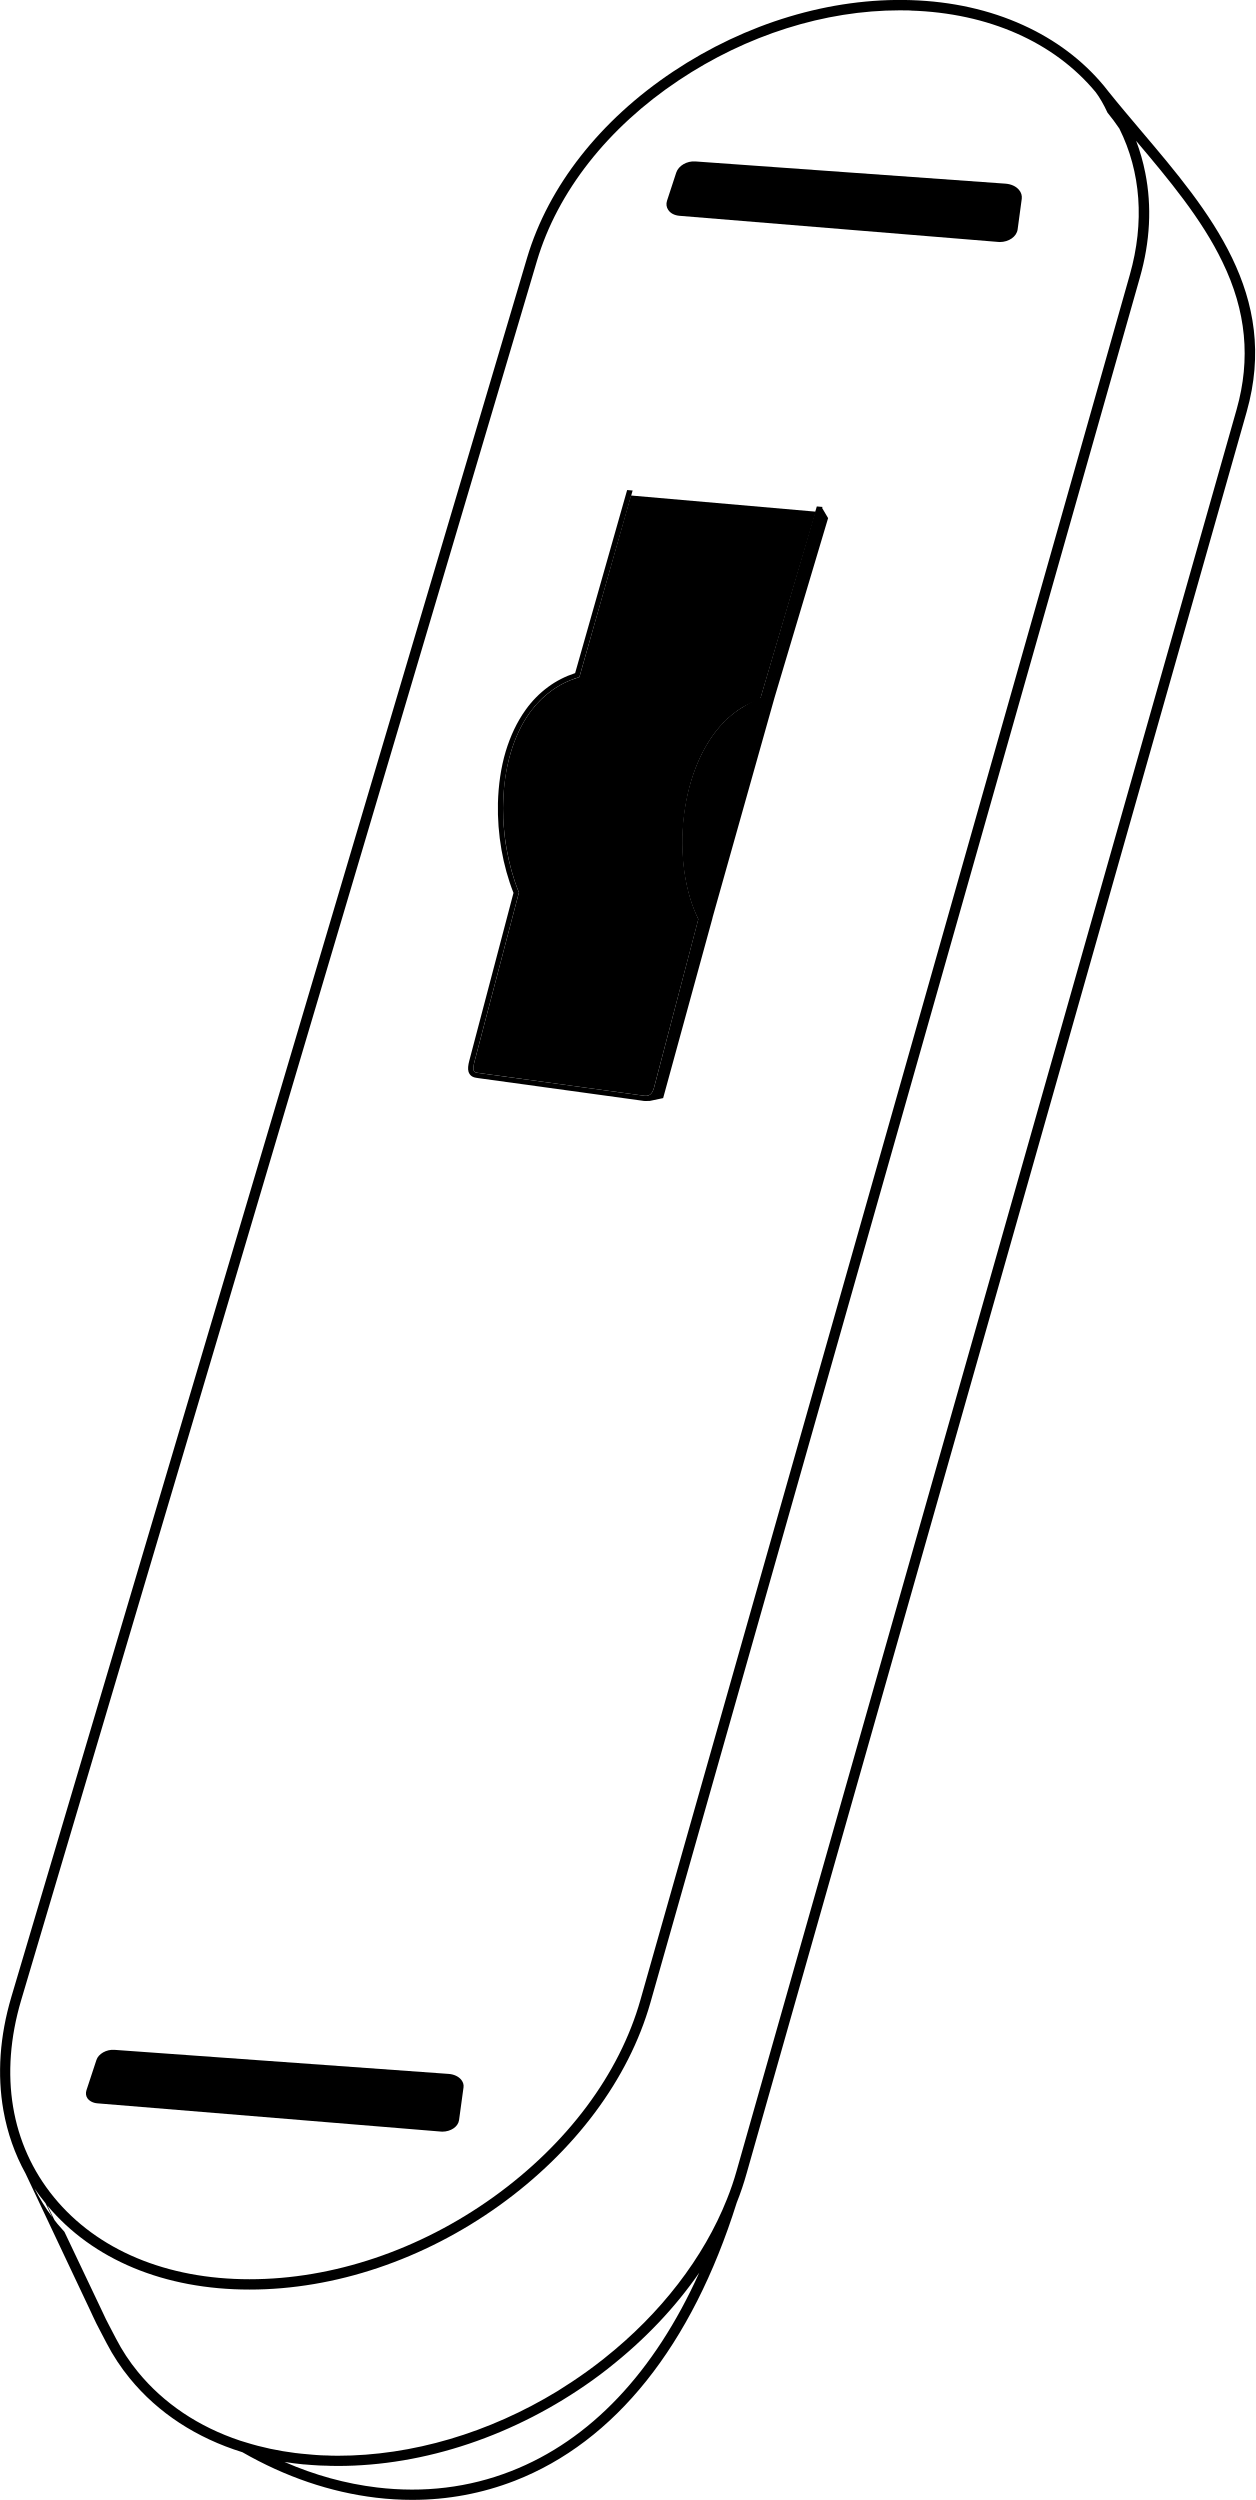
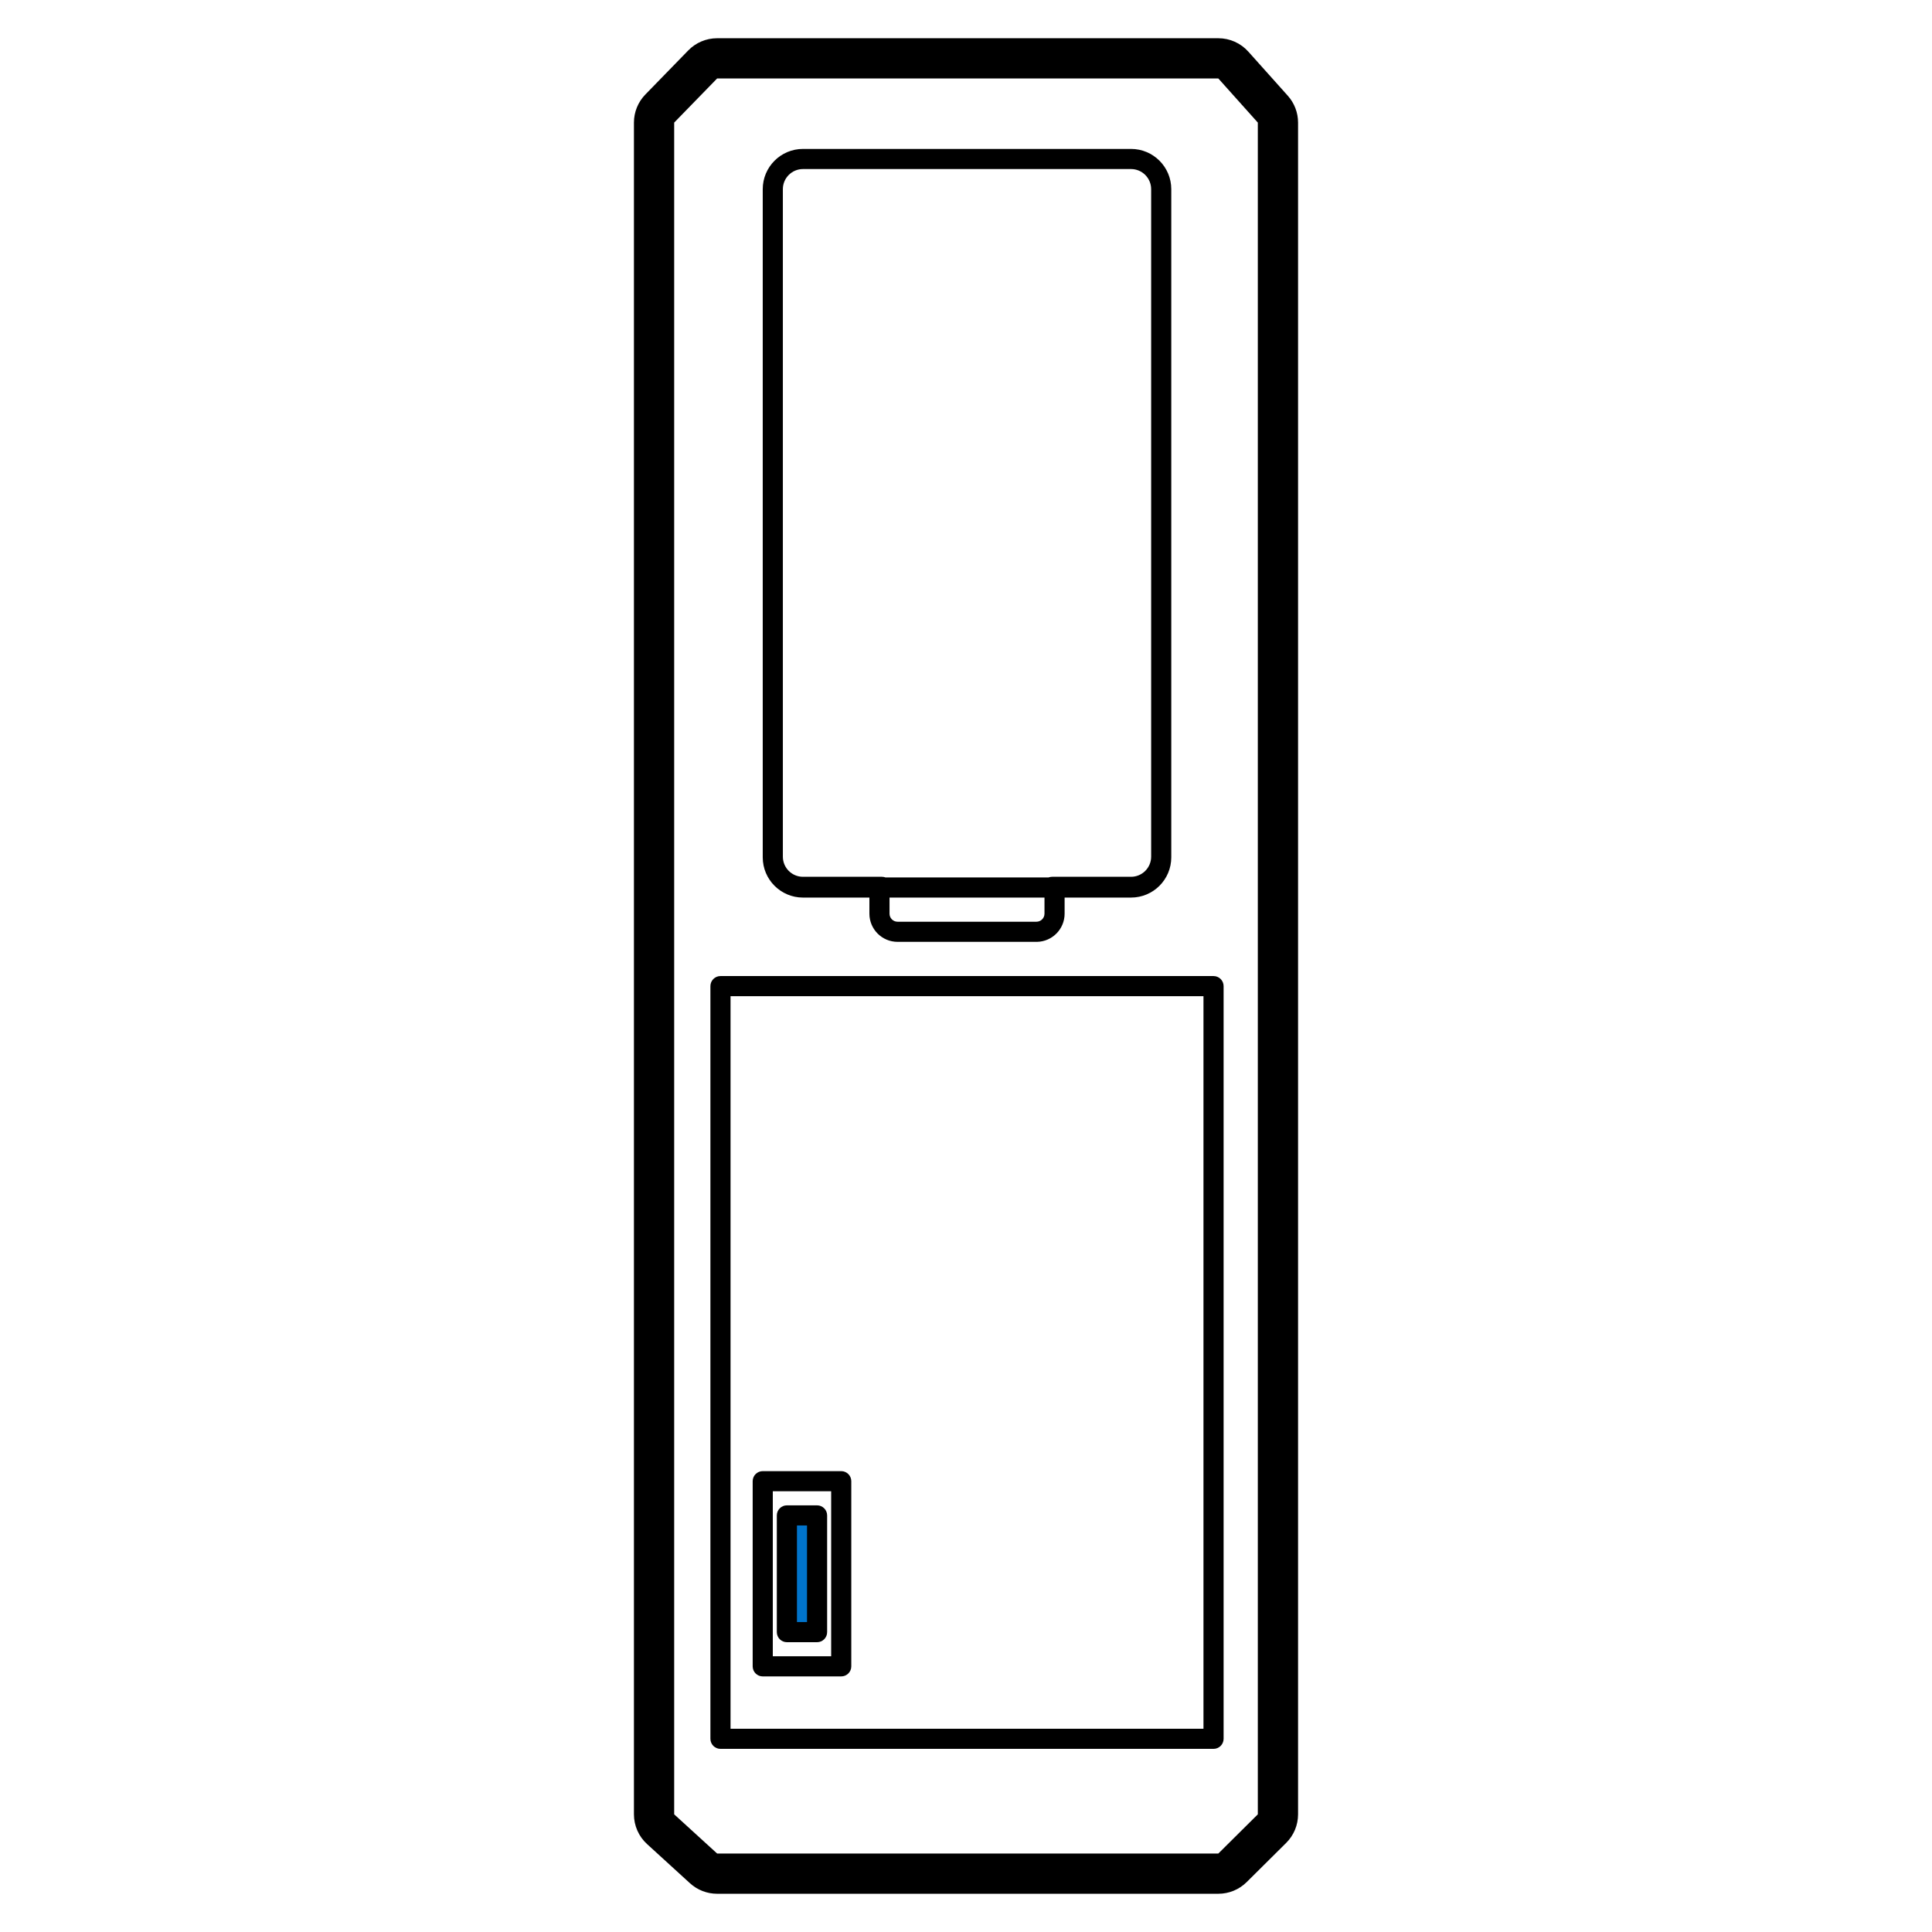
- <svg xmlns="http://www.w3.org/2000/svg" version="1.1" id="Layer_1" x="0px" y="0px" viewBox="0 0 1032.4 2056.5" style="enable-background:new 0 0 1032.4 2056.5;" xml:space="preserve">
+ <svg xmlns="http://www.w3.org/2000/svg" width="960px" height="960px" viewBox="0 0 960 960" version="1.1">
  <style type="text/css">
- .fillpulse {
- 	animation: fillpulse 3s infinite;
- }
+             #pair {
+                 animation: press 3s infinite;
+             }

- @keyframes fillpulse {
- 	0%, 20%, 40%, 60%, 100% {
- 		fill: rgba(255,255,255,0);
- 	}
- 	10%, 30%, 50% {
- 		fill: #0078CC;
- 	}
- }
- </style>
-   <g>
-     <path d="M939,108c-9-10.7-18.4-21.7-27.2-32.7c-1.2-1.6-2.5-3.2-3.8-4.8c0,0,0,0,0,0h0c0,0,0-0.1-0.1-0.1   c-17.4-20.9-39.7-37.7-66.4-49.8C814,8.1,783,1.2,749.4,0.1l0,0C683.2-2,613.7,18.9,553.7,58.9c-60,40-102.6,94.3-120.1,153.1   c-39.5,133.1-79.2,267.2-119.2,402.1c-29.6,99.8-59.3,200.1-89.2,300.8c-32.9,110.9-66,222.4-99.2,334.5   c-38.7,130.3-77.6,261.4-116.7,393.4c-9.5,32.2-11.7,63.5-6.5,93.2c3.3,18.6,9.4,36,18.2,51.9l53.7,113.7l1.8,3.9   c2.8,5.9,2.8,6,5.3,10.7c1.2,2.3,2.9,5.6,5.9,11.3c5.3,10.2,11.7,20,19.1,29c23.2,28.4,54.9,49,92.6,60.7   c35.4,20.3,72.4,32.9,109.9,37.4c10,1.2,20,1.8,29.8,1.8c29.2,0,57.5-5.3,84.3-15.7c82.5-32.1,145.7-111.2,182.6-228.7   c3.2-8,5.9-16.1,8.2-24.3c41-144.6,81.8-288.2,122.3-430.7c29.1-102.6,58.1-204.7,87-306.3c28.4-100,56.6-199.5,84.7-298.5   c39.3-138.7,78.4-276.5,117.3-413.4C1052.8,242.6,995,174.1,939,108z M17.4,1645.4c39.1-132,78.1-263.2,116.7-393.4   c33.3-112.1,66.4-223.6,99.2-334.5c29.9-100.8,59.6-201,89.2-300.8c40-134.9,79.7-269,119.2-402.1   c16.9-56.9,58.3-109.6,116.6-148.5C614.3,28.7,678.5,8.5,740.2,8.5c3,0,5.9,0,8.9,0.1l0.1-4.2l-0.1,4.3c64,2,118,25.9,152.2,67.1   c3.3,4.4,6.6,10.1,9.6,16.6c0,0,0,0,0,0.1c3.5,4.3,6.8,8.7,9.9,13.3c17.7,35.6,20.8,77.1,8.6,120.2   C891.5,360,853.2,495,814.6,630.9c-27.5,97-55.1,194.4-82.9,292.3c-28,98.7-56.1,197.8-84.4,297.4   c-39.9,140.5-80.1,282-120.5,424.6c-17.3,61-60.2,118.5-120.9,162.1c-60.8,43.6-132,67.6-200.6,67.6c-68.2,0-125.4-24-160.9-67.4   C8.8,1764-0.7,1706.5,17.4,1645.4z M28.4,1800.2c2.8,4.2,5.8,8.2,9,12.1l5.7,11.6C37.5,1816.5,32.6,1808.5,28.4,1800.2z    M420.3,2032.8c-34.6,13.5-71.6,18-110.1,13.4c-25.8-3.1-51.3-10.1-76.2-21c5.1,0.8,10.4,1.5,15.6,2c0.1,0,0.3,0,0.4,0   c1.2,0.1,2.5,0.2,3.8,0.3c0.8,0.1,1.6,0.1,2.4,0.2c1.1,0.1,2.1,0.1,3.2,0.2c1.1,0.1,2.1,0.1,3.2,0.2c0.9,0,1.8,0.1,2.8,0.1   c1.3,0.1,2.6,0.1,3.9,0.1c0.7,0,1.5,0,2.2,0.1c2.1,0,4.1,0.1,6.2,0.1c71.8,0,146.3-25.1,209.8-70.6c2.1-1.5,4.3-3.1,6.4-4.7   c0.3-0.2,0.6-0.5,0.9-0.7c1.9-1.4,3.7-2.8,5.6-4.3c0.1-0.1,0.2-0.1,0.2-0.2c29.7-23.3,54.9-49.9,74.6-78.5   C538.3,1951.5,485.5,2007.4,420.3,2032.8z M1017.3,336.6C978.4,473.5,939.3,611.3,900,750c-28.1,99-56.3,198.5-84.7,298.5   c-28.8,101.6-57.8,203.7-87,306.3c-40.5,142.6-81.2,286.1-122.3,430.7c-2.2,7.9-4.9,15.8-8,23.5l0,0   c-19.1,48.2-54.5,94.1-100.6,130.7c-0.2,0.2-0.4,0.3-0.6,0.5c-1.3,1-2.6,2.1-4,3.1c-0.7,0.6-1.5,1.1-2.2,1.7   c-0.9,0.7-1.8,1.4-2.8,2.1c-1.8,1.3-3.5,2.6-5.3,3.9c-7.8,5.6-15.7,10.8-23.7,15.8c-56.5,34.5-119.8,53.3-181.1,53.3   c-2,0-3.9,0-5.8-0.1c-0.7,0-1.3,0-2-0.1c-1.3,0-2.6-0.1-3.8-0.1c-0.8,0-1.6-0.1-2.4-0.1c-1.1-0.1-2.2-0.1-3.3-0.2   c-0.8-0.1-1.7-0.1-2.5-0.2c0,0-0.1,0-0.1,0c-3-0.2-5.9-0.5-8.8-0.8c-0.4,0-0.7-0.1-1.1-0.1c-1.5-0.2-3-0.3-4.4-0.5   c-0.1,0-0.1,0-0.2,0c-14.3-1.8-28-4.7-41.1-8.8l-4.6-1.4c-34.2-11.4-62.9-30.6-84.1-56.5c-7-8.5-13.1-17.8-18.1-27.5   c-2.9-5.7-4.7-9.1-5.9-11.3c-2.4-4.6-2.4-4.6-5.1-10.4L53,1835.9c-1.9-2.1-3.8-4.3-5.7-6.5c-0.9-1.1-1.7-2.1-2.5-3.2l-5.9-12   c37.3,44.6,96.2,69.2,166.4,69.2c70.3,0,143.3-24.6,205.5-69.2c62.2-44.7,106.3-103.9,124.2-166.7   c40.4-142.6,80.6-284.1,120.5-424.6c28.3-99.6,56.4-198.7,84.4-297.4c27.8-97.9,55.4-195.3,82.9-292.3   c38.5-135.9,76.8-270.9,114.9-405c8.4-29.5,9.9-58.4,4.4-86c-1.8-9.1-4.3-17.9-7.5-26.3c26.7,31.6,54,64.2,71,99.6   C1025.2,255.8,1028.9,295.4,1017.3,336.6z" />
-     <path d="M558.7,177.5L820.9,199c0.5,0,1,0.1,1.5,0.1c7.4,0,13.9-4.4,14.7-10.4l3.4-25.2c0.3-2.5-0.4-5.1-2.2-7.2   c-2.4-3-6.4-4.8-10.9-5.2L572,132.8c-7-0.5-13.8,3.5-15.7,9.1l-7.6,23.2c-0.9,2.7-0.5,5.4,1,7.6   C551.5,175.4,554.7,177.1,558.7,177.5z" />
-     <path d="M80.1,1730.2l282.2,23.2c0.5,0,1,0.1,1.5,0.1c7,0,13-4,13.8-9.4l3.7-27.1c0.3-2.2-0.4-4.3-1.9-6.2c-2.2-2.7-6-4.5-10.3-4.8   l-275-19.8c-6.5-0.5-13.2,3.3-14.8,8.4l-8.2,24.9c-0.7,2.3-0.5,4.6,0.8,6.5C73.5,1728.3,76.5,1729.9,80.1,1730.2z" />
-     <path d="M391.8,886.6l1.9,0.3l134.4,18.5c1,0.2,2,0.3,2.9,0.3l0,0l3.6-0.1l10.9-2.3l40.3-147l0.4-1.6l0-0.1l51-181l44-147.4   l-4.9-8.3l0.3-0.9l-4.7-0.4L625.6,574c-2.1,0.8-4.1,1.7-6.1,2.7c-2.6,1.3-5.1,2.8-7.6,4.4c-22.5,12.9-37.4,38.1-45,66.7   c-7.9,29.9-7.6,63.6,0.7,91c1.8,6.1,4.1,11.9,6.8,17.3L538,894.7c-0.8,2.9-1.9,4.8-3.4,5.8c-1.4,1-3.3,1.2-5.7,0.7l-0.1,0   l-134.5-18.5l-1.9-0.3c-1.7-0.2-2.5-0.9-2.8-2c-0.4-1.5-0.1-3.8,0.6-6.7l36.5-138.9l0.2-0.7l-0.3-0.6c-4.4-10.9-7.7-22.9-9.9-35.3   c-2.2-12.3-3.1-25.1-2.8-37.7c0.4-14.2,2.4-28.3,6.2-41.3c3.6-12.1,8.8-23.4,15.7-33c5-6.9,10.8-12.9,17.7-17.9   c6.4-4.7,13.8-8.5,22-11l1.1-0.3l0.3-1.1l43.5-152.4l-4.5-0.4l-0.5,1.7l-42.3,148.9c-8.2,2.7-15.6,6.5-22.1,11.3   c-7.2,5.3-13.4,11.6-18.6,18.9c-7.2,10-12.6,21.7-16.4,34.2c-4,13.4-6,27.8-6.4,42.4c-0.3,12.9,0.7,25.9,2.9,38.5   c2.2,12.4,5.5,24.4,9.9,35.5l-36.4,138.2c-0.9,3.5-1.3,6.5-0.6,8.9C386.3,884.3,388.2,886.1,391.8,886.6z" />
+             @keyframes press {
+                 0%, 20%, 40%,  60%, 100% {
+                     fill: rgba(0,0,0,0);
+                 }
+                 10%, 30%, 50% {
+                     fill: #0074CC;
+                 }
+             }
+         </style>
+   <g id="com.technisat.smarthome/drivers/water-sensor-1/assets/pair" stroke="none" stroke-width="1" fill="none" fill-rule="evenodd">
+     <rect id="pair" fill="#0074CC" x="391" y="753" width="15" height="58" />
+     <path d="M605.39,19 C611.079,19 616.499,21.423 620.293,25.662 L639.903,47.574 C643.185,51.242 645,55.99 645,60.912 L645,901.537 C645,906.867 642.872,911.977 639.089,915.732 L619.479,935.195 C615.732,938.913 610.668,941 605.39,941 L356.33,941 C351.342,941 346.534,939.136 342.849,935.774 L321.519,916.31 C317.366,912.521 315,907.158 315,901.537 L315,60.912 C315,55.701 317.034,50.696 320.669,46.962 L341.999,25.05 C345.764,21.182 350.932,19 356.33,19 L605.39,19 Z M605.39,39 L356.33,39 L335,60.912 L335,901.537 L356.33,921 L605.39,921 L625,901.537 L625,60.912 L605.39,39 Z M603,485 C605.761,485 608,487.239 608,490 L608,864 C608,866.761 605.761,869 603,869 L358,869 C355.239,869 353,866.761 353,864 L353,490 C353,487.239 355.239,485 358,485 L603,485 Z M598,495 L363,495 L363,859 L598,859 L598,495 Z M418,731 C420.761,731 423,733.239 423,736 L423,828 C423,830.761 420.761,833 418,833 L379,833 C376.239,833 374,830.761 374,828 L374,736 C374,733.239 376.239,731 379,731 L418,731 Z M413,741 L384,741 L384,823 L413,823 L413,741 Z M406,748 C408.761,748 411,750.239 411,753 L411,811 C411,813.761 408.761,816 406,816 L391,816 C388.239,816 386,813.761 386,811 L386,753 C386,750.239 388.239,748 391,748 L406,748 Z M401,758 L396,758 L396,806 L401,806 L401,758 Z M562,74 C573.046,74 582,82.954 582,94 L582,426 C582,437.046 573.046,446 562,446 L529,446 L529,454 C529,461.627 522.9,467.83 515.313,468 L446,468 C438.268,468 432,461.732 432,454 L432,446 L399,446 C387.954,446 379,437.046 379,426 L379,94 C379,82.954 387.954,74 399,74 L562,74 Z M519,446 L442,446 L442,454 C442,456.209 443.791,458 446,458 L515,458 C517.209,458 519,456.209 519,454 L519,446 Z M562,84 L399,84 C393.477,84 389,88.477 389,94 L389,425.674 C389,431.197 393.477,435.674 399,435.674 L438.224,435.674 C438.868,435.674 439.471,435.79 440.02,436 L520.98,436 C521.529,435.79 522.132,435.674 522.776,435.674 L562,435.674 C567.523,435.674 572,431.197 572,425.674 L572,94 C572,88.477 567.523,84 562,84 Z" id="Shape" fill="#000000" fill-rule="nonzero" />
  </g>
-   <path class="fillpulse" d="M519,407.6l-42,148l-0.1,0.3l-0.3,1.1l-1.1,0.3c-8.2,2.6-15.6,6.3-22,11c-5.9,4.3-11.1,9.4-15.6,15.1  c-0.7,0.9-1.4,1.8-2.1,2.8c-6.9,9.6-12.1,20.8-15.7,33c-3.9,13-5.9,27.1-6.2,41.3c0,1.4-0.1,2.9-0.1,4.3c0,11.2,1,22.4,2.9,33.4  c2.2,12.4,5.5,24.3,9.9,35.3l0.3,0.6l-0.1,0.4l-0.1,0.3l-36.5,138.9c-0.7,2.8-1,5.1-0.6,6.7c0.3,1.1,1.2,1.8,2.8,2l1.9,0.3  l134.5,18.5l0.1,0c2.4,0.5,4.3,0.2,5.7-0.7c1.5-1,2.6-2.9,3.4-5.8l36.5-138.6c-0.3-0.5-0.5-1-0.7-1.5c-2.3-5-4.4-10.3-6-15.8  c-8.3-27.4-8.5-61.1-0.7-91c7.9-30,24-56.3,48.4-68.5c3.1-1.6,6.4-2.9,9.8-4l0.9-3l44.9-151.4L519,407.6z" />
</svg>
